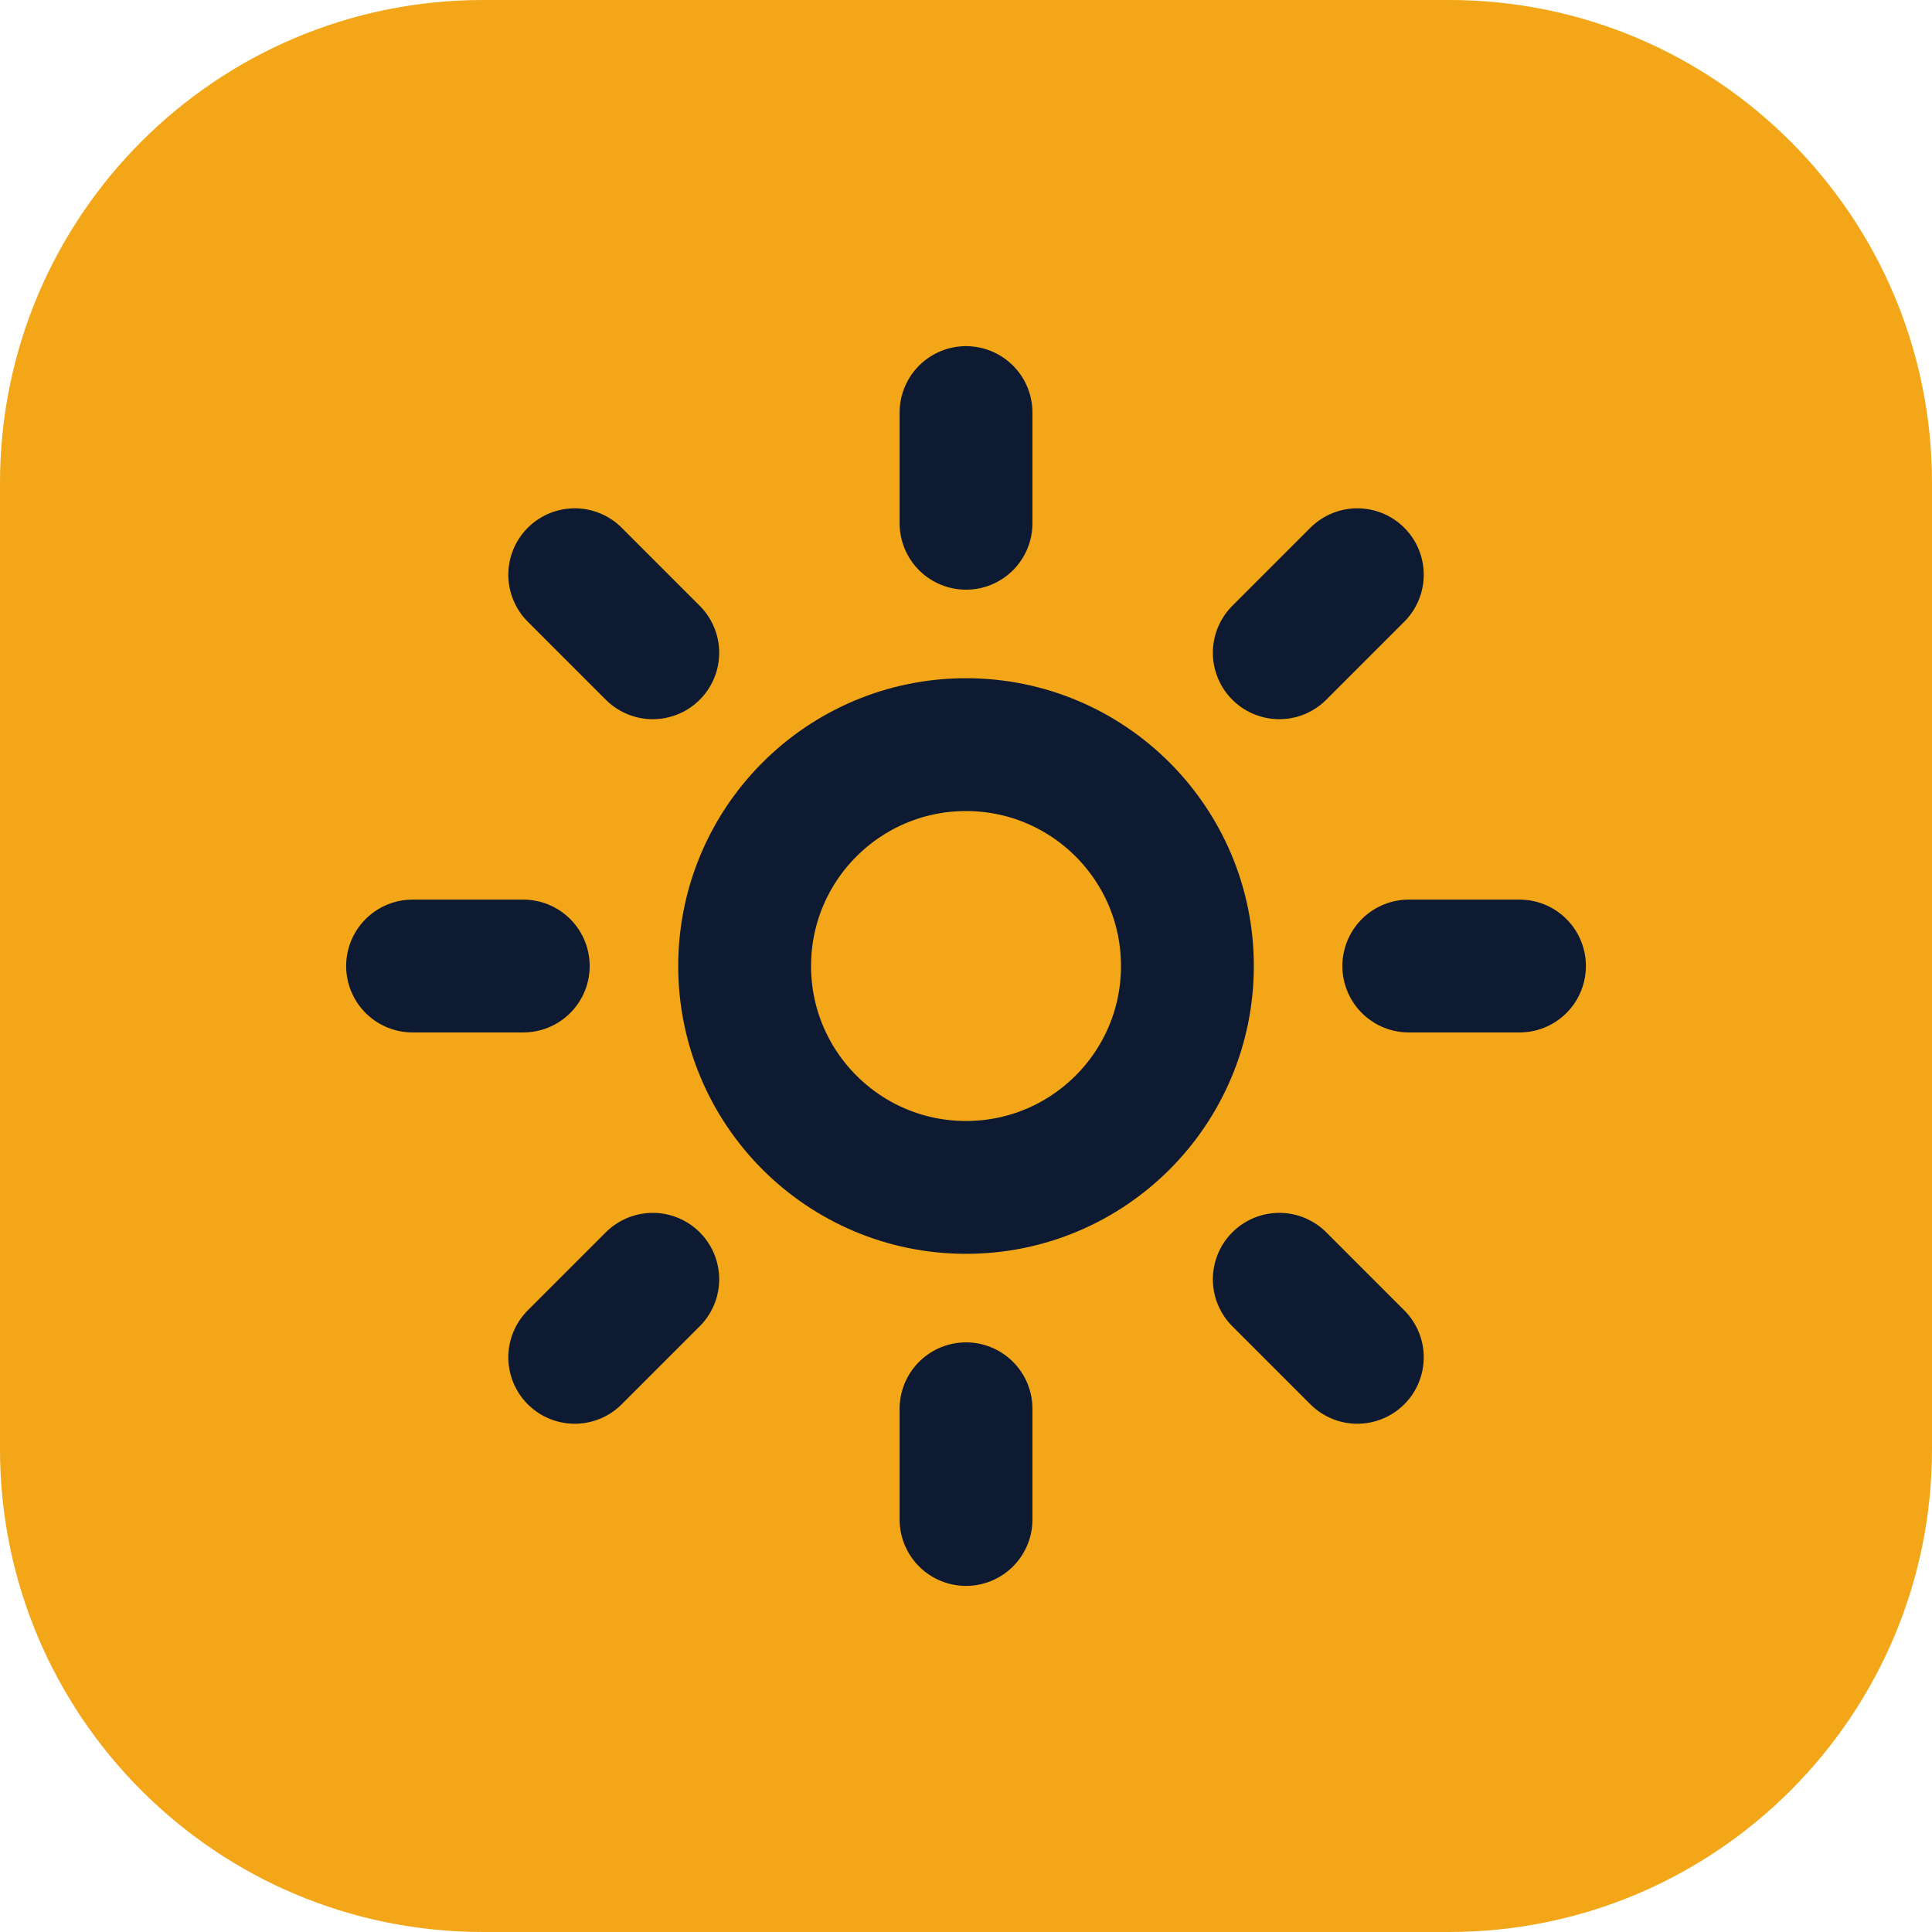
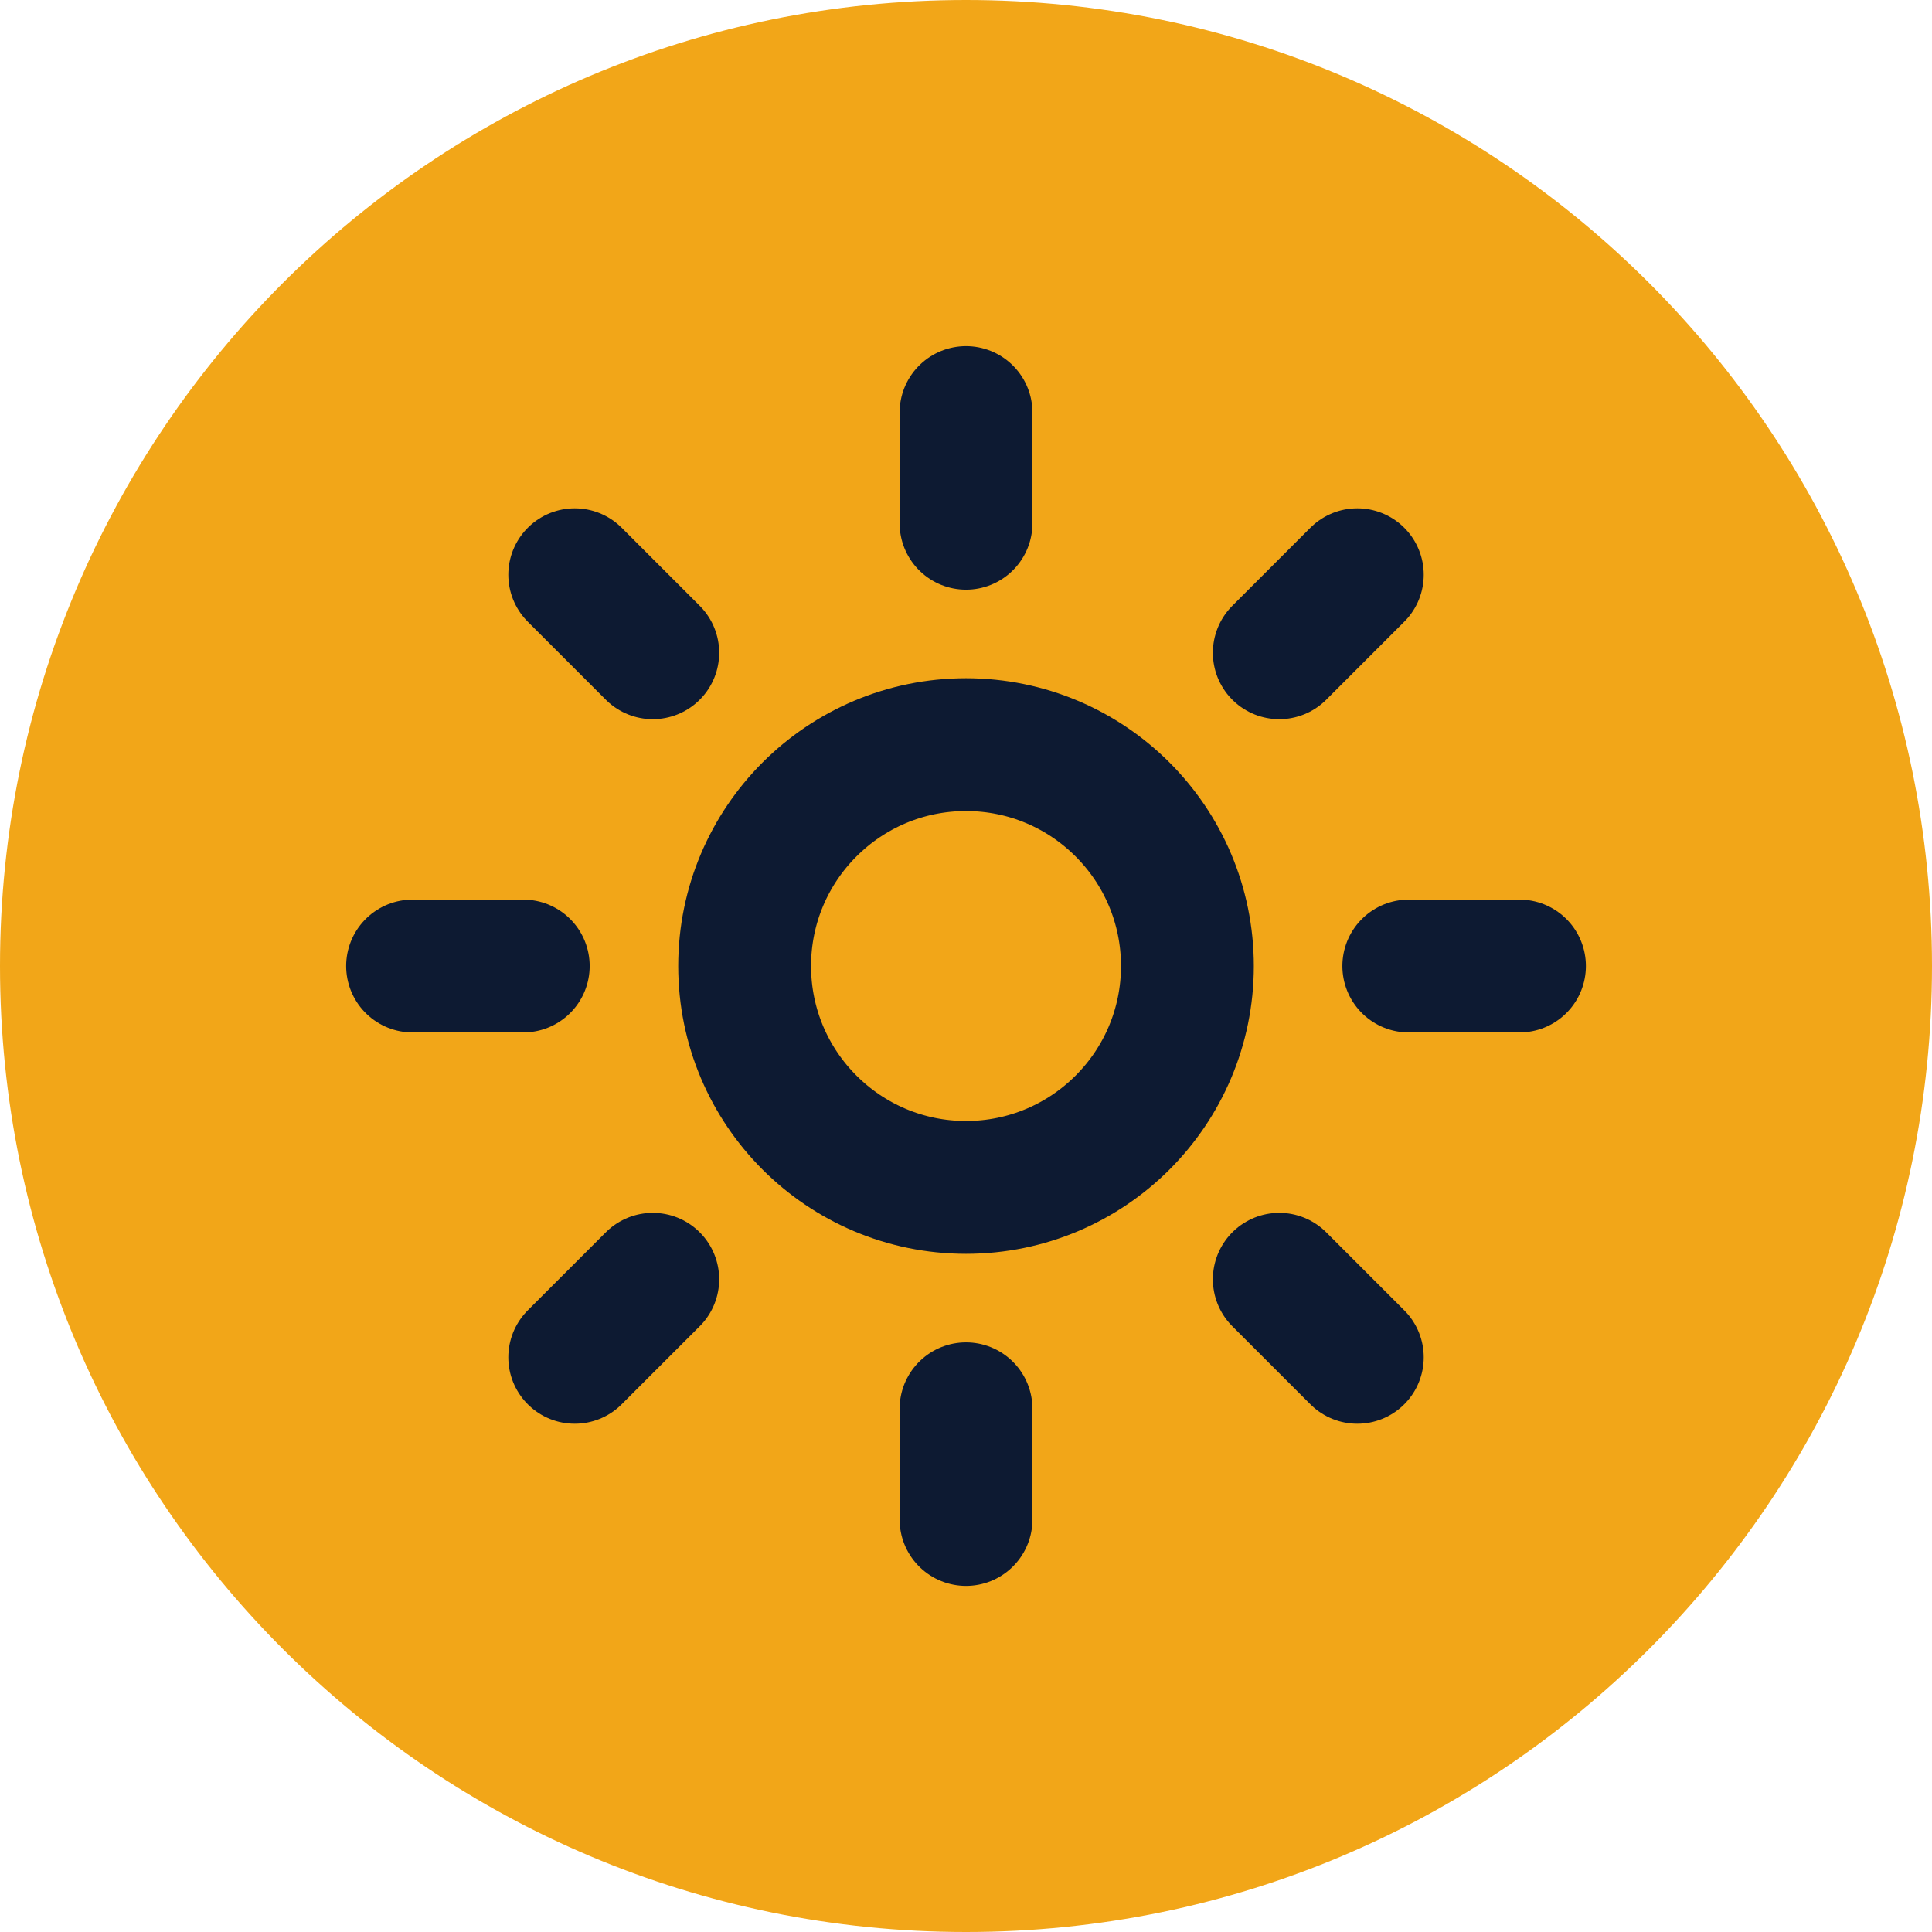
<svg xmlns="http://www.w3.org/2000/svg" viewBox="0 0 32 32">
-   <rect width="32" height="32" rx="8" fill="#f2a618" />
+   <circle cx="16" cy="16" r="16" fill="#f2a618" />
  <g fill="none" stroke="#0d1a32" stroke-width="2.4" stroke-linecap="round" stroke-linejoin="round" transform="translate(5 5) scale(0.9167)">
    <circle cx="12" cy="12" r="4" />
    <path d="M12 2v2" />
    <path d="M12 20v2" />
    <path d="m4.93 4.93 1.41 1.41" />
    <path d="m17.66 17.66 1.41 1.41" />
    <path d="M2 12h2" />
    <path d="M20 12h2" />
    <path d="m6.34 17.66-1.41 1.41" />
    <path d="m19.07 4.93-1.41 1.41" />
  </g>
</svg>
